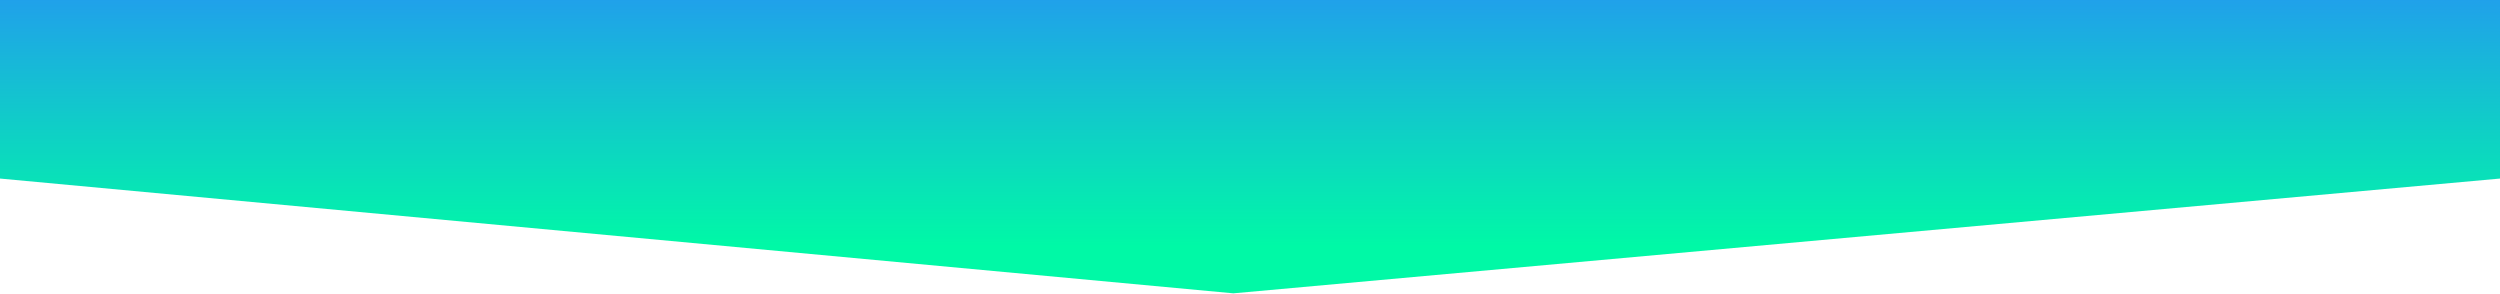
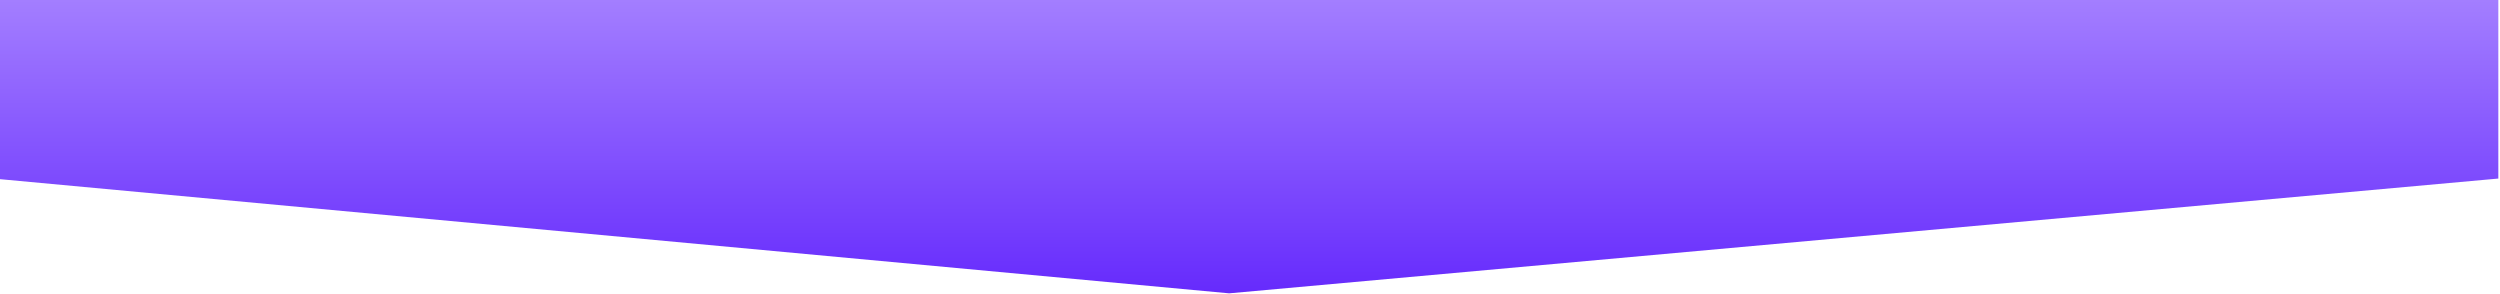
<svg xmlns="http://www.w3.org/2000/svg" width="375" height="44" viewBox="0 0 375 44" fill="none">
-   <path d="M0 0H375V26.783L185 44L0 26.783V0Z" fill="url(#paint0_linear)" />
+   <path d="M-1 0H374.75V26.783L184.37 44L-1 26.783V0Z" fill="url(#paint0_linear)" />
  <defs>
-     <linearGradient id="paint0_linear" x1="187.5" y1="0" x2="187.5" y2="44" gradientUnits="userSpaceOnUse">
-       <stop stop-color="#20A1EA" />
-       <stop offset="0.84" stop-color="#00F9A6" />
+     <linearGradient id="paint0_linear" x1="216.5" y1="5.9356e-07" x2="216.5" y2="51" gradientUnits="userSpaceOnUse">
+       <stop stop-color="#A37EFF" />
+       <stop offset="0.959" stop-color="#5F21FC" />
    </linearGradient>
  </defs>
</svg>
